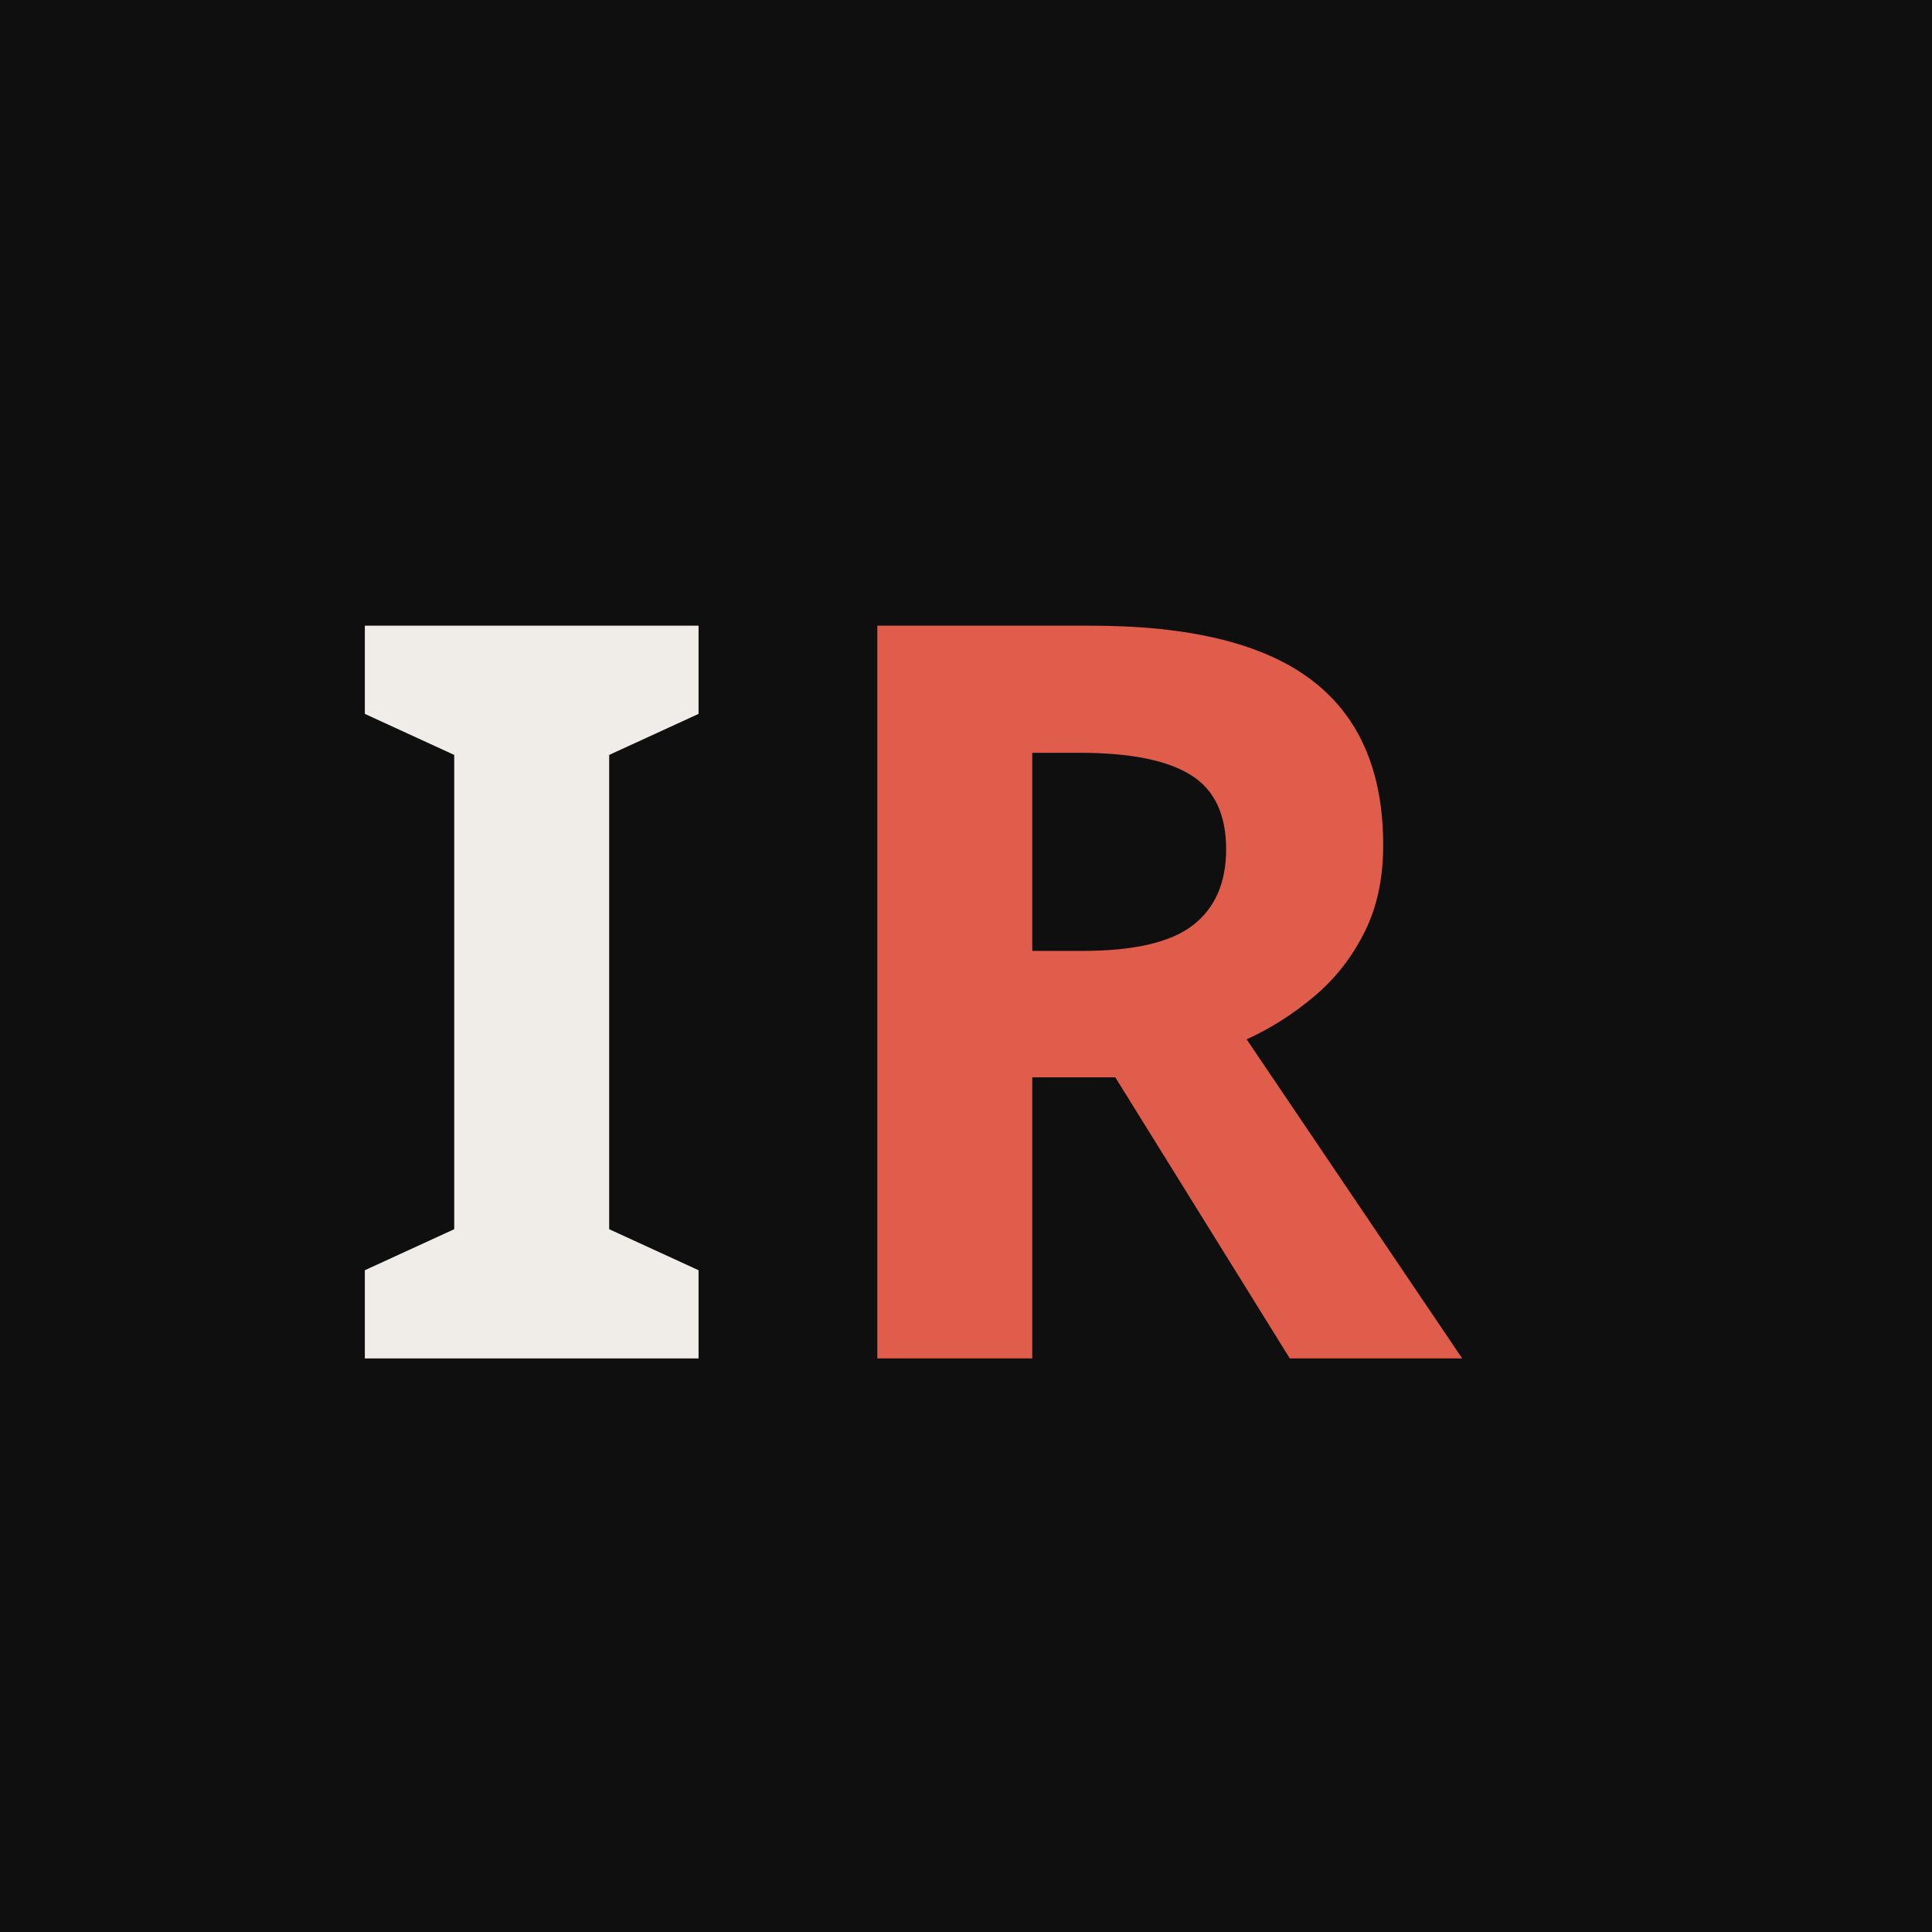
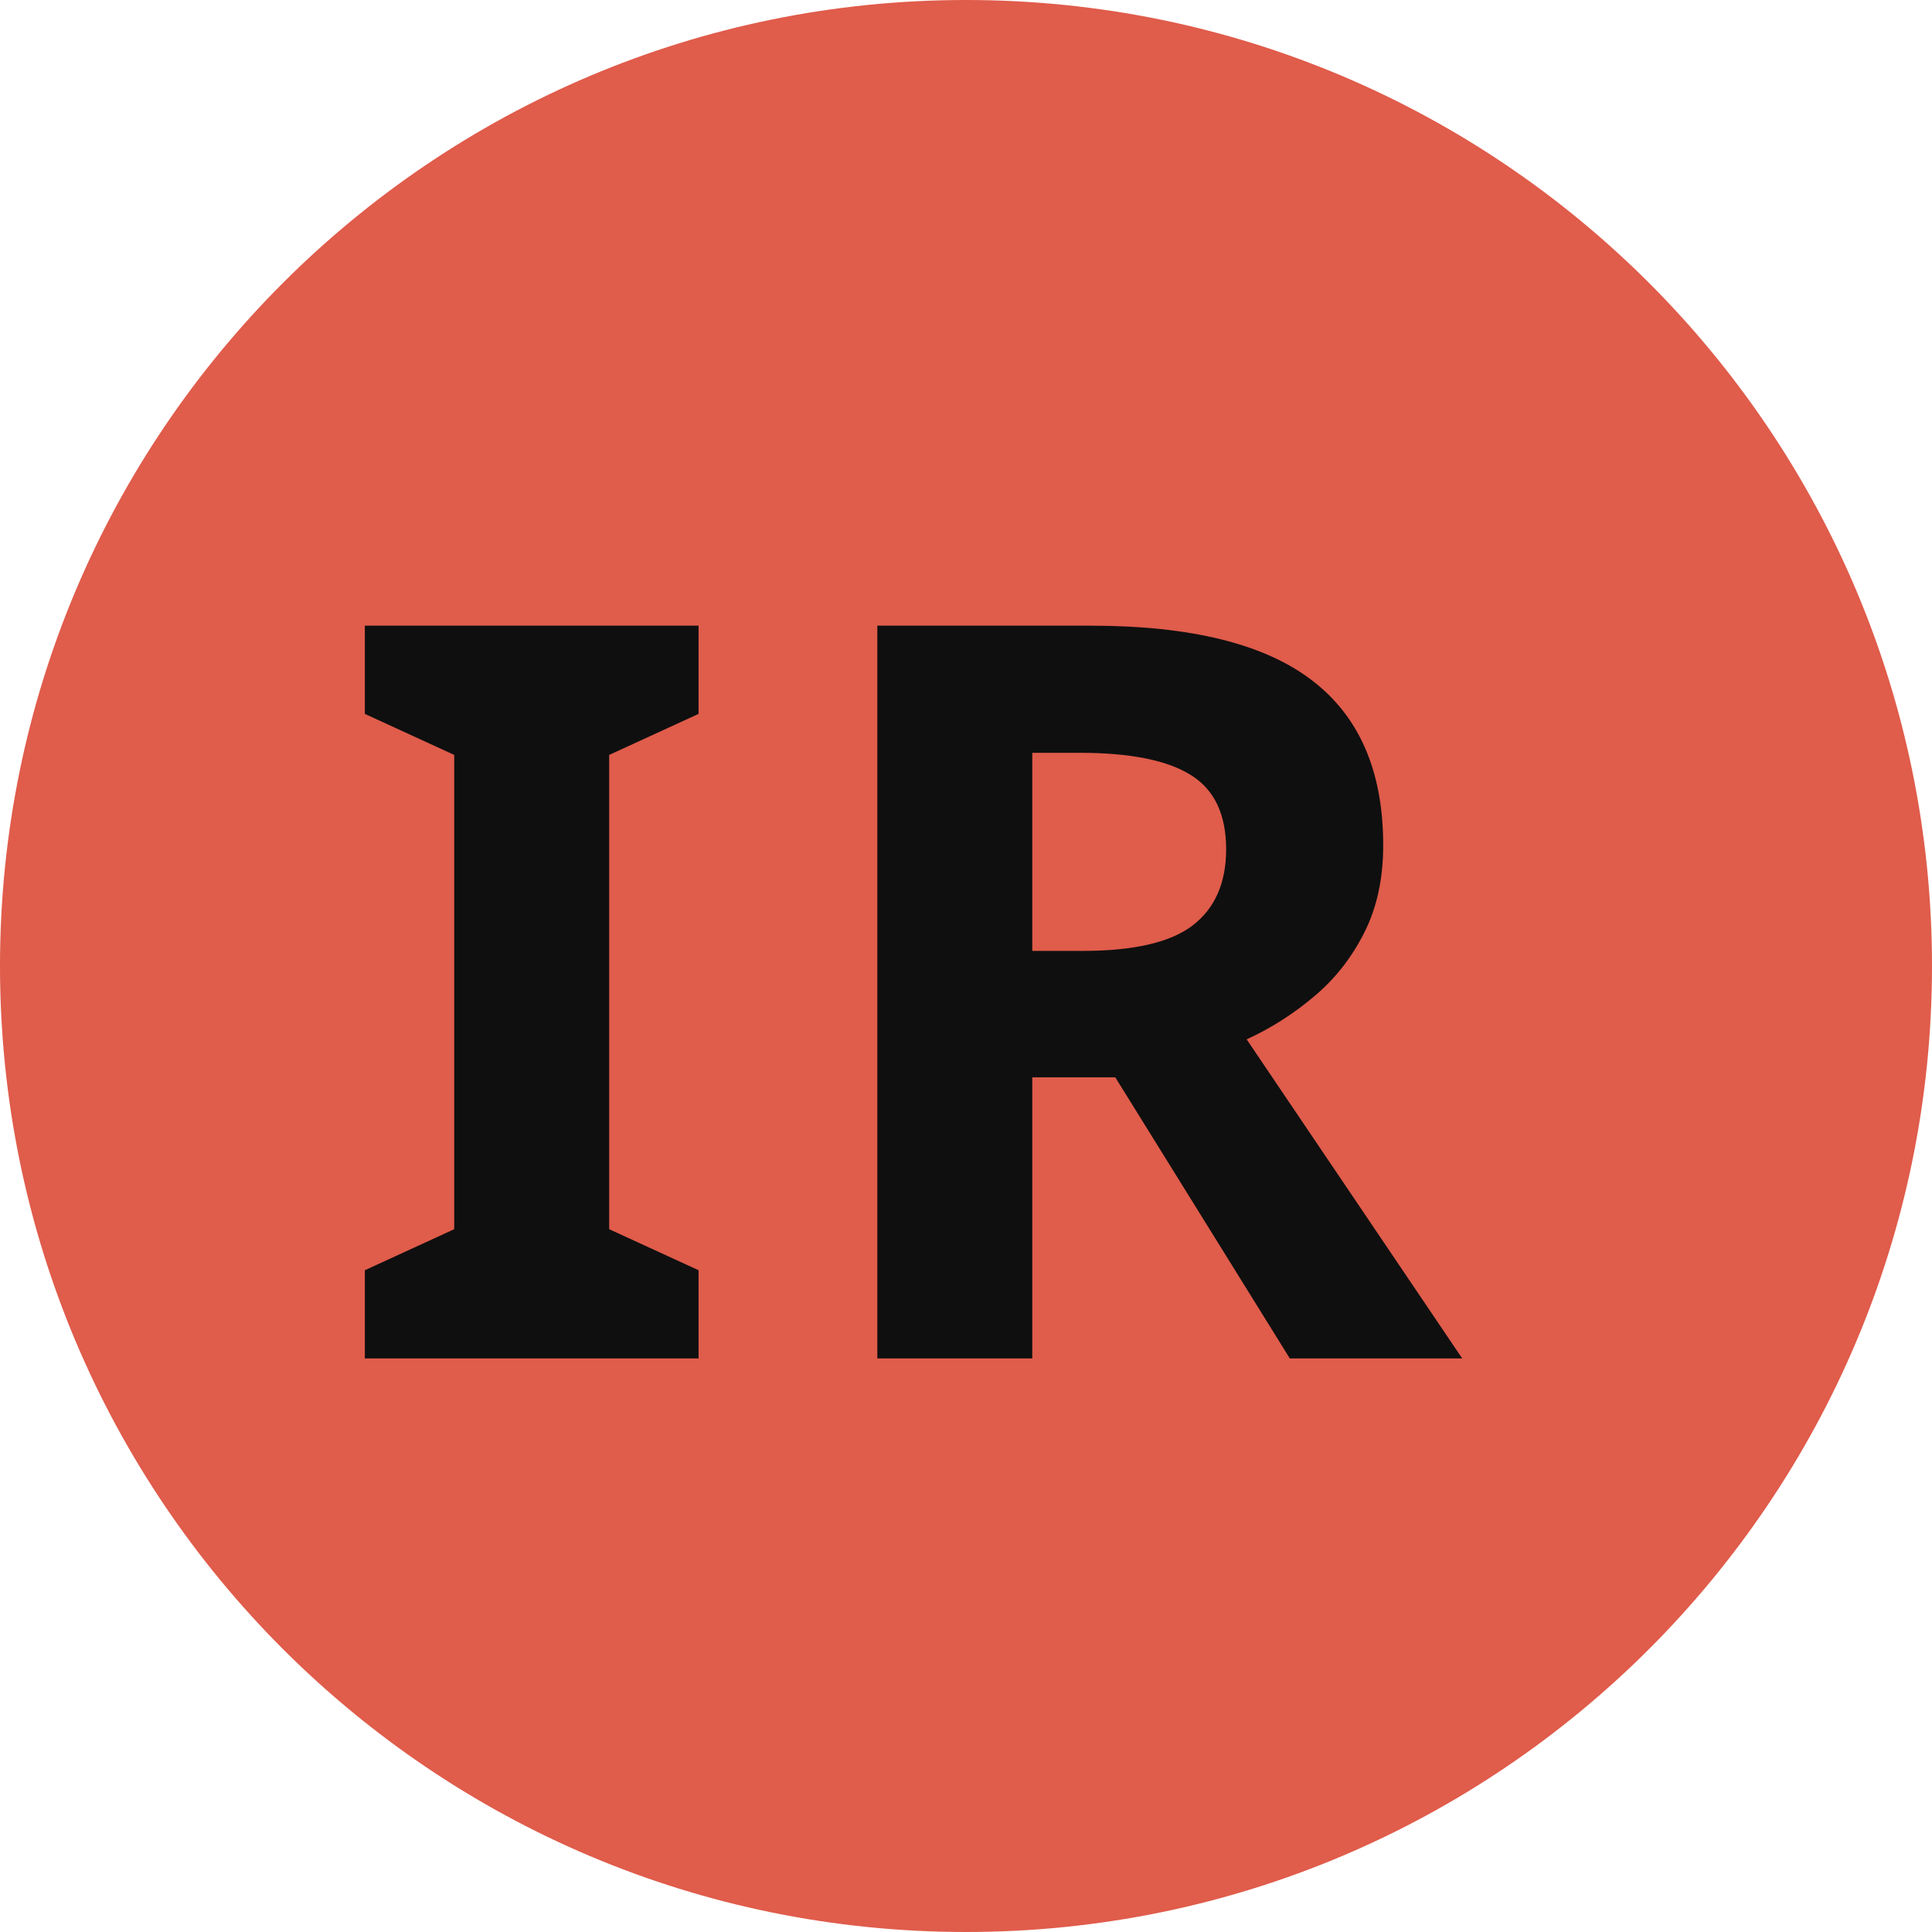
<svg xmlns="http://www.w3.org/2000/svg" viewBox="0 0 128 128">
-   <rect width="128" height="128" fill="#0F0F0F" />
-   <text x="22" y="90" font-family="'Space Grotesk', sans-serif" font-weight="700" font-size="68" fill="#F0EDE8">I</text>
-   <text x="52" y="90" font-family="'Space Grotesk', sans-serif" font-weight="700" font-size="68" fill="#E05C4B">R</text>
+   <circle cx="64" cy="64" r="64" fill="#E05C4B" />
+   <text x="22" y="90" font-family="'Space Grotesk', sans-serif" font-weight="700" font-size="68" fill="#0F0F0F">I</text>
+   <text x="52" y="90" font-family="'Space Grotesk', sans-serif" font-weight="700" font-size="68" fill="#0F0F0F">R</text>
</svg>
